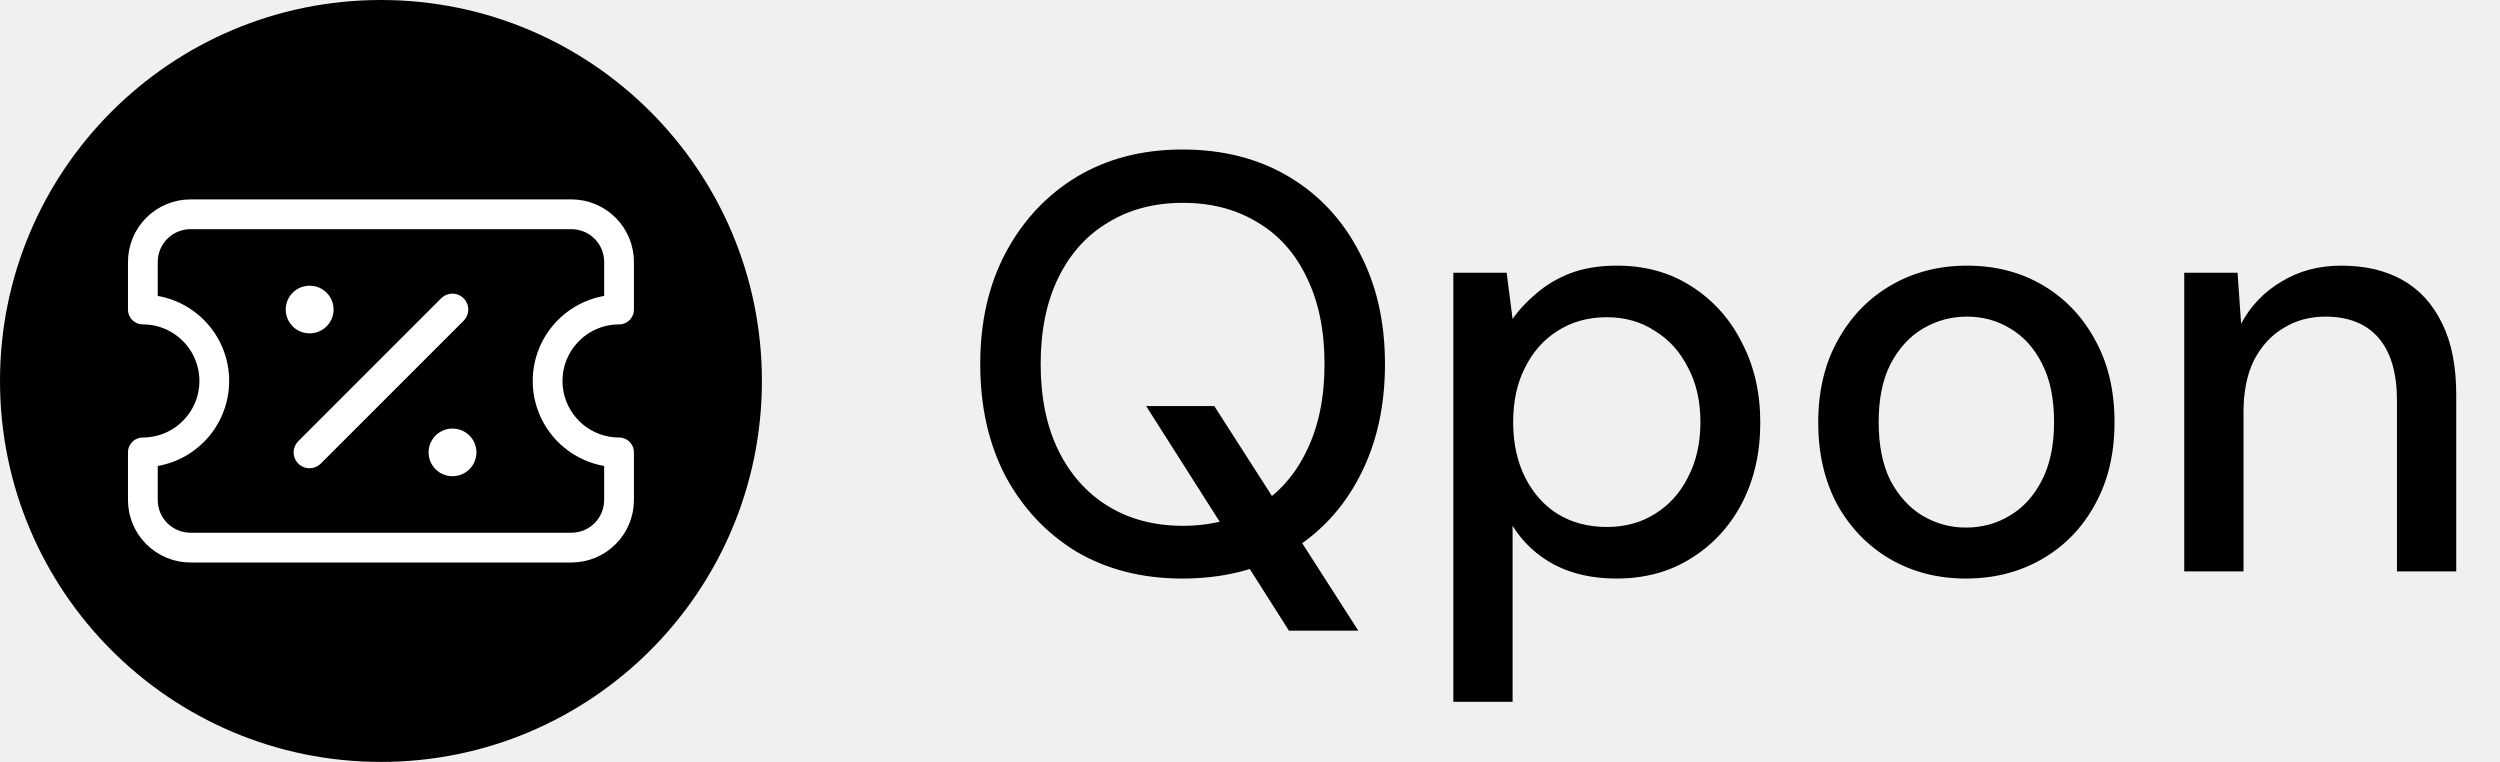
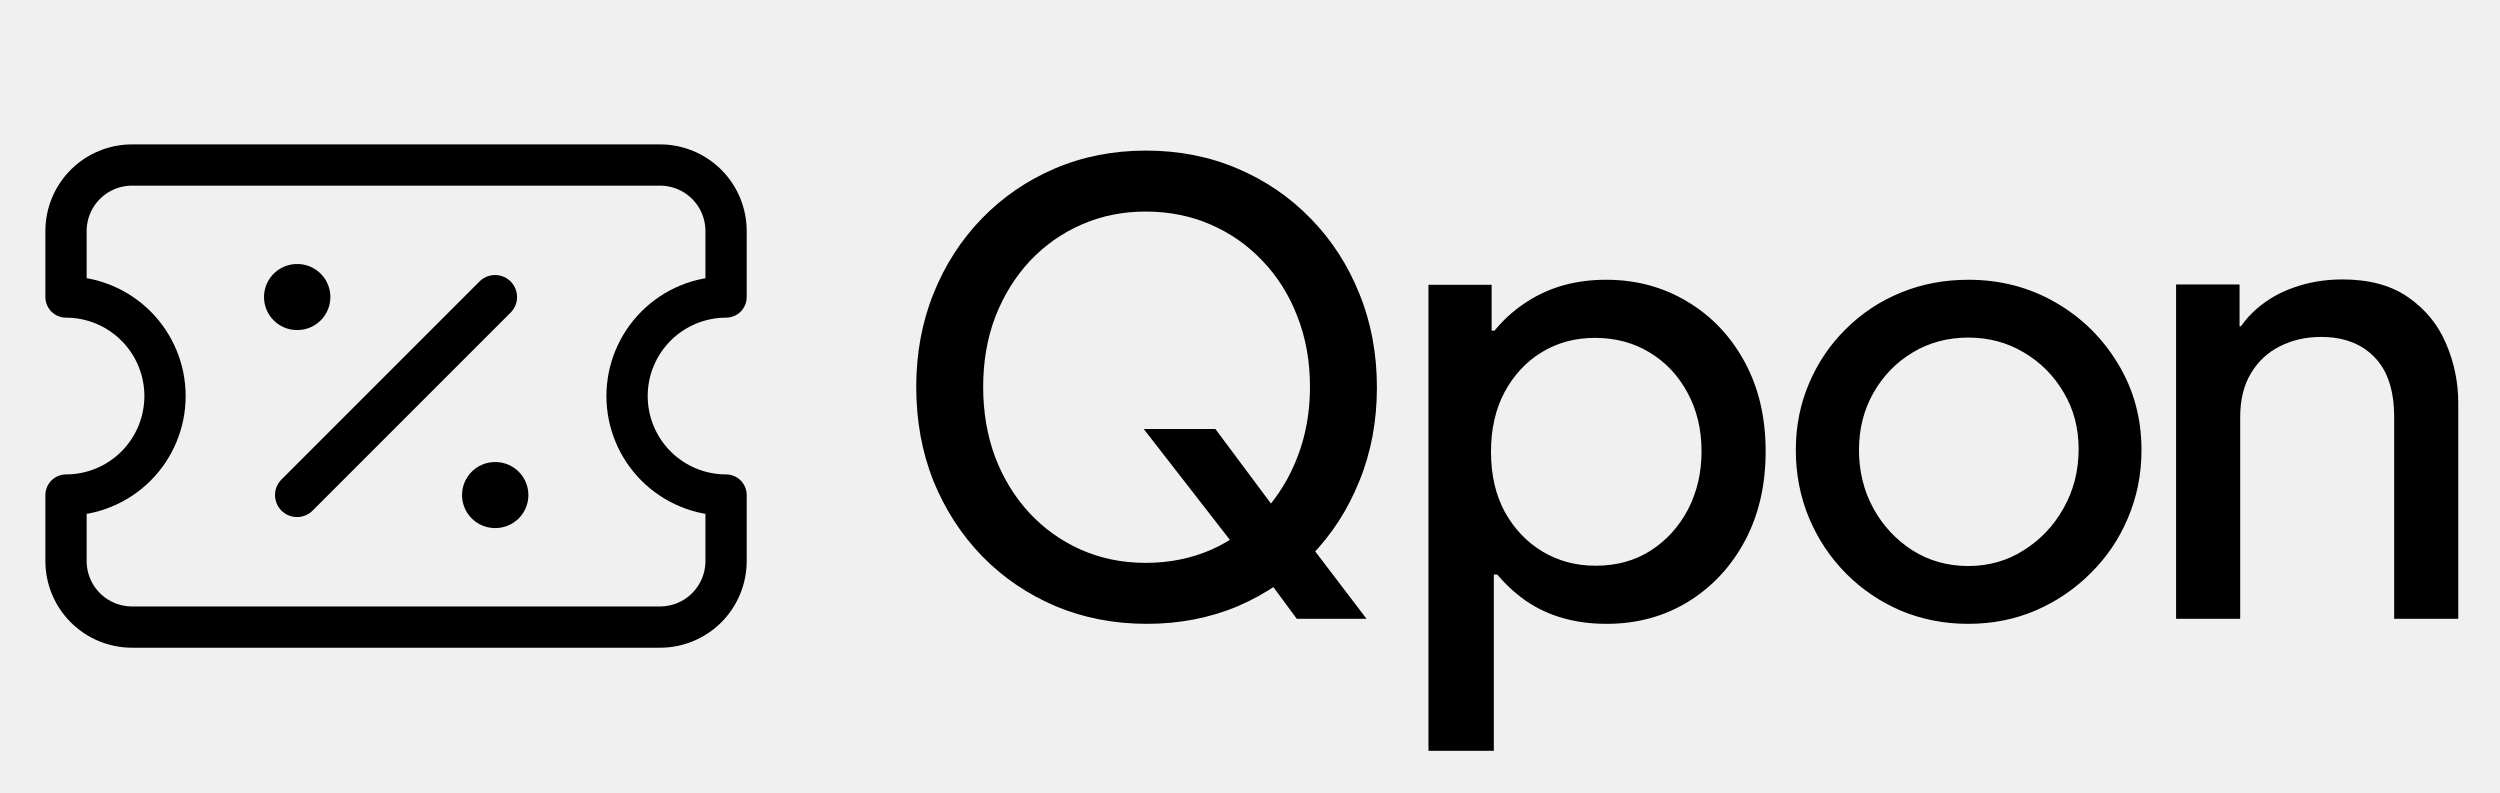
- <svg xmlns="http://www.w3.org/2000/svg" width="105" height="32" viewBox="0 0 105 32" fill="none">
-   <rect width="32" height="32" rx="16" fill="black" />
-   <path d="M6 13C6.796 13 7.559 13.316 8.121 13.879C8.684 14.441 9 15.204 9 16C9 16.796 8.684 17.559 8.121 18.121C7.559 18.684 6.796 19 6 19V21C6 21.53 6.211 22.039 6.586 22.414C6.961 22.789 7.47 23 8 23H24C24.53 23 25.039 22.789 25.414 22.414C25.789 22.039 26 21.53 26 21V19C25.204 19 24.441 18.684 23.879 18.121C23.316 17.559 23 16.796 23 16C23 15.204 23.316 14.441 23.879 13.879C24.441 13.316 25.204 13 26 13V11C26 10.47 25.789 9.961 25.414 9.586C25.039 9.211 24.53 9 24 9H8C7.47 9 6.961 9.211 6.586 9.586C6.211 9.961 6 10.47 6 11V13Z" stroke="white" stroke-width="1.25" stroke-linecap="round" stroke-linejoin="round" />
-   <path d="M13 13H13.01" stroke="white" stroke-width="2" stroke-linecap="round" stroke-linejoin="round" />
-   <path d="M19 13L13 19" stroke="white" stroke-width="1.333" stroke-linecap="round" stroke-linejoin="round" />
-   <path d="M19 19H19.01" stroke="white" stroke-width="2" stroke-linecap="round" stroke-linejoin="round" />
-   <path d="M54.137 26.489L48.139 17.056H51.001L57.049 26.489H54.137ZM49.657 24.299C47.981 24.299 46.504 23.925 45.227 23.179C43.966 22.415 42.97 21.362 42.24 20.018C41.526 18.657 41.17 17.081 41.17 15.289C41.17 13.514 41.526 11.954 42.24 10.61C42.97 9.249 43.966 8.187 45.227 7.424C46.504 6.661 47.981 6.279 49.657 6.279C51.366 6.279 52.859 6.661 54.137 7.424C55.414 8.187 56.402 9.249 57.099 10.61C57.812 11.954 58.169 13.514 58.169 15.289C58.169 17.081 57.812 18.657 57.099 20.018C56.402 21.362 55.414 22.415 54.137 23.179C52.859 23.925 51.366 24.299 49.657 24.299ZM49.682 22.084C50.876 22.084 51.922 21.81 52.818 21.262C53.714 20.715 54.402 19.935 54.884 18.923C55.381 17.91 55.63 16.699 55.63 15.289C55.63 13.879 55.381 12.667 54.884 11.655C54.402 10.643 53.714 9.871 52.818 9.34C51.922 8.793 50.876 8.519 49.682 8.519C48.487 8.519 47.442 8.793 46.546 9.34C45.65 9.871 44.953 10.643 44.455 11.655C43.957 12.667 43.708 13.879 43.708 15.289C43.708 16.699 43.957 17.91 44.455 18.923C44.953 19.935 45.65 20.715 46.546 21.262C47.442 21.81 48.487 22.084 49.682 22.084ZM61.04 29.476V11.456H63.28L63.529 13.397C63.794 13.016 64.126 12.659 64.524 12.327C64.922 11.979 65.395 11.697 65.943 11.481C66.507 11.265 67.162 11.157 67.909 11.157C69.104 11.157 70.149 11.448 71.045 12.028C71.958 12.609 72.663 13.397 73.161 14.393C73.675 15.372 73.932 16.492 73.932 17.753C73.932 19.014 73.675 20.142 73.161 21.138C72.646 22.117 71.933 22.888 71.02 23.452C70.124 24.017 69.079 24.299 67.884 24.299C66.905 24.299 66.042 24.108 65.296 23.726C64.549 23.328 63.96 22.78 63.529 22.084V29.476H61.04ZM67.486 22.133C68.249 22.133 68.921 21.951 69.502 21.586C70.099 21.221 70.564 20.706 70.896 20.043C71.244 19.379 71.418 18.607 71.418 17.728C71.418 16.849 71.244 16.085 70.896 15.438C70.564 14.774 70.099 14.26 69.502 13.895C68.921 13.514 68.249 13.323 67.486 13.323C66.706 13.323 66.017 13.514 65.42 13.895C64.839 14.26 64.383 14.774 64.051 15.438C63.719 16.085 63.553 16.849 63.553 17.728C63.553 18.607 63.719 19.379 64.051 20.043C64.383 20.706 64.839 21.221 65.42 21.586C66.017 21.951 66.706 22.133 67.486 22.133ZM82.563 24.299C81.385 24.299 80.323 24.025 79.377 23.477C78.448 22.93 77.709 22.166 77.162 21.188C76.631 20.192 76.365 19.047 76.365 17.753C76.365 16.425 76.639 15.272 77.187 14.293C77.734 13.298 78.481 12.526 79.427 11.979C80.373 11.431 81.434 11.157 82.612 11.157C83.807 11.157 84.869 11.431 85.798 11.979C86.728 12.526 87.457 13.29 87.989 14.268C88.536 15.247 88.81 16.401 88.81 17.728C88.81 19.055 88.536 20.209 87.989 21.188C87.457 22.166 86.719 22.93 85.773 23.477C84.828 24.025 83.757 24.299 82.563 24.299ZM82.563 22.158C83.243 22.158 83.857 21.992 84.404 21.66C84.969 21.329 85.417 20.839 85.749 20.192C86.097 19.528 86.271 18.707 86.271 17.728C86.271 16.749 86.105 15.936 85.773 15.289C85.442 14.625 84.993 14.127 84.429 13.796C83.882 13.464 83.276 13.298 82.612 13.298C81.949 13.298 81.335 13.464 80.771 13.796C80.207 14.127 79.75 14.625 79.402 15.289C79.07 15.936 78.904 16.749 78.904 17.728C78.904 18.707 79.07 19.528 79.402 20.192C79.75 20.839 80.198 21.329 80.746 21.66C81.31 21.992 81.916 22.158 82.563 22.158ZM91.738 24V11.456H93.978L94.127 13.596C94.525 12.85 95.089 12.261 95.819 11.829C96.549 11.381 97.387 11.157 98.333 11.157C99.329 11.157 100.183 11.356 100.897 11.755C101.61 12.153 102.166 12.758 102.564 13.572C102.962 14.368 103.162 15.372 103.162 16.583V24H100.673V16.832C100.673 15.671 100.416 14.791 99.901 14.194C99.387 13.596 98.64 13.298 97.661 13.298C97.014 13.298 96.433 13.455 95.919 13.771C95.405 14.069 94.99 14.517 94.674 15.115C94.376 15.712 94.227 16.442 94.227 17.305V24H91.738Z" fill="black" />
+ <svg xmlns="http://www.w3.org/2000/svg" width="101" height="32" viewBox="0 0 101 32" fill="none">
+   <path d="M2.667 12C3.728 12 4.745 12.422 5.495 13.172C6.245 13.922 6.667 14.94 6.667 16C6.667 17.061 6.245 18.079 5.495 18.829C4.745 19.579 3.728 20 2.667 20V22.667C2.667 23.374 2.948 24.052 3.448 24.553C3.948 25.053 4.626 25.334 5.333 25.334H26.667C27.374 25.334 28.052 25.053 28.552 24.553C29.052 24.052 29.333 23.374 29.333 22.667V20C28.273 20 27.255 19.579 26.505 18.829C25.755 18.079 25.333 17.061 25.333 16C25.333 14.94 25.755 13.922 26.505 13.172C27.255 12.422 28.273 12 29.333 12V9.334C29.333 8.626 29.052 7.948 28.552 7.448C28.052 6.948 27.374 6.667 26.667 6.667H5.333C4.626 6.667 3.948 6.948 3.448 7.448C2.948 7.948 2.667 8.626 2.667 9.334V12Z" stroke="black" stroke-width="1.667" stroke-linecap="round" stroke-linejoin="round" />
+   <path d="M12 12H12.013" stroke="black" stroke-width="2.667" stroke-linecap="round" stroke-linejoin="round" />
+   <path d="M20 12L12 20" stroke="black" stroke-width="1.778" stroke-linecap="round" stroke-linejoin="round" />
+   <path d="M20 20H20.013" stroke="black" stroke-width="2.667" stroke-linecap="round" stroke-linejoin="round" />
+   <path d="M52.39 25L50.828 22.88L49.838 22.004L46.207 17.332H49.102L51.78 20.925L52.898 21.966L55.208 25H52.39ZM46.334 25.203C45.014 25.203 43.786 24.966 42.652 24.492C41.518 24.01 40.528 23.337 39.682 22.474C38.844 21.61 38.188 20.599 37.714 19.439C37.248 18.271 37.016 17.002 37.016 15.631C37.016 14.277 37.248 13.02 37.714 11.86C38.179 10.701 38.831 9.689 39.669 8.826C40.507 7.963 41.489 7.29 42.614 6.808C43.748 6.325 44.976 6.084 46.296 6.084C47.625 6.084 48.856 6.325 49.99 6.808C51.124 7.29 52.11 7.963 52.948 8.826C53.795 9.689 54.45 10.701 54.916 11.86C55.39 13.02 55.627 14.285 55.627 15.656C55.627 17.019 55.39 18.28 54.916 19.439C54.45 20.599 53.795 21.61 52.948 22.474C52.11 23.337 51.129 24.01 50.003 24.492C48.877 24.966 47.654 25.203 46.334 25.203ZM46.283 22.74C47.24 22.74 48.124 22.562 48.937 22.207C49.749 21.843 50.452 21.34 51.044 20.696C51.636 20.053 52.098 19.3 52.428 18.436C52.758 17.573 52.923 16.638 52.923 15.631C52.923 14.598 52.754 13.65 52.415 12.787C52.085 11.924 51.615 11.175 51.006 10.54C50.405 9.905 49.703 9.414 48.898 9.067C48.094 8.72 47.223 8.547 46.283 8.547C45.361 8.547 44.502 8.72 43.706 9.067C42.91 9.414 42.212 9.905 41.611 10.54C41.019 11.175 40.553 11.924 40.215 12.787C39.885 13.65 39.72 14.598 39.72 15.631C39.72 16.646 39.88 17.59 40.202 18.462C40.532 19.325 40.993 20.078 41.586 20.722C42.178 21.356 42.872 21.852 43.668 22.207C44.472 22.562 45.344 22.74 46.283 22.74ZM57.71 30.332V11.505H60.262V13.358H60.566L60.173 14.323V21.661L60.655 23.21H60.351V30.332H57.71ZM64.908 25.203C63.63 25.203 62.538 24.89 61.633 24.264C60.736 23.629 60.046 22.783 59.563 21.725C59.081 20.667 58.84 19.503 58.84 18.233C58.84 16.854 59.09 15.644 59.589 14.602C60.097 13.562 60.803 12.753 61.709 12.178C62.615 11.594 63.673 11.302 64.883 11.302C66.093 11.302 67.185 11.594 68.158 12.178C69.14 12.762 69.914 13.574 70.481 14.615C71.049 15.656 71.332 16.862 71.332 18.233C71.332 19.596 71.053 20.802 70.494 21.852C69.936 22.893 69.17 23.713 68.196 24.314C67.223 24.907 66.127 25.203 64.908 25.203ZM64.464 22.855C65.31 22.855 66.051 22.651 66.686 22.245C67.329 21.83 67.832 21.276 68.196 20.582C68.56 19.88 68.742 19.097 68.742 18.233C68.742 17.345 68.552 16.553 68.171 15.859C67.799 15.165 67.287 14.624 66.635 14.234C65.992 13.845 65.26 13.65 64.439 13.65C63.635 13.65 62.915 13.845 62.28 14.234C61.654 14.615 61.155 15.153 60.782 15.847C60.418 16.532 60.236 17.332 60.236 18.246C60.236 19.186 60.423 19.998 60.795 20.684C61.176 21.369 61.684 21.902 62.318 22.283C62.953 22.664 63.668 22.855 64.464 22.855ZM79.521 25.203C78.548 25.203 77.638 25.025 76.792 24.67C75.945 24.306 75.205 23.802 74.57 23.159C73.935 22.516 73.44 21.771 73.085 20.925C72.729 20.07 72.551 19.156 72.551 18.183C72.551 17.218 72.729 16.321 73.085 15.491C73.44 14.653 73.935 13.921 74.57 13.295C75.205 12.66 75.945 12.169 76.792 11.822C77.638 11.475 78.548 11.302 79.521 11.302C80.808 11.302 81.98 11.606 83.038 12.216C84.096 12.825 84.938 13.65 85.564 14.691C86.199 15.732 86.516 16.896 86.516 18.183C86.516 19.156 86.334 20.07 85.97 20.925C85.615 21.771 85.111 22.516 84.46 23.159C83.816 23.802 83.072 24.306 82.225 24.67C81.387 25.025 80.486 25.203 79.521 25.203ZM79.521 22.867C80.342 22.867 81.087 22.656 81.755 22.232C82.433 21.809 82.97 21.242 83.368 20.531C83.774 19.812 83.977 19.016 83.977 18.145C83.977 17.29 83.774 16.524 83.368 15.847C82.97 15.17 82.433 14.632 81.755 14.234C81.087 13.837 80.342 13.638 79.521 13.638C78.683 13.638 77.93 13.841 77.261 14.247C76.601 14.645 76.076 15.187 75.687 15.872C75.298 16.558 75.103 17.328 75.103 18.183C75.103 19.046 75.298 19.833 75.687 20.544C76.076 21.246 76.601 21.809 77.261 22.232C77.93 22.656 78.683 22.867 79.521 22.867ZM87.914 25V11.492H90.478V13.181H90.999L90.021 14.222C90.233 13.587 90.563 13.054 91.011 12.622C91.468 12.182 92.006 11.852 92.624 11.632C93.25 11.403 93.919 11.289 94.629 11.289C95.721 11.289 96.61 11.53 97.296 12.013C97.99 12.495 98.497 13.117 98.819 13.879C99.149 14.641 99.314 15.445 99.314 16.291V25H96.724V16.85C96.724 15.775 96.458 14.966 95.924 14.425C95.4 13.883 94.68 13.612 93.766 13.612C93.157 13.612 92.603 13.739 92.103 13.993C91.612 14.239 91.223 14.602 90.935 15.085C90.647 15.567 90.504 16.156 90.504 16.85V25H87.914Z" fill="black" />
</svg>
